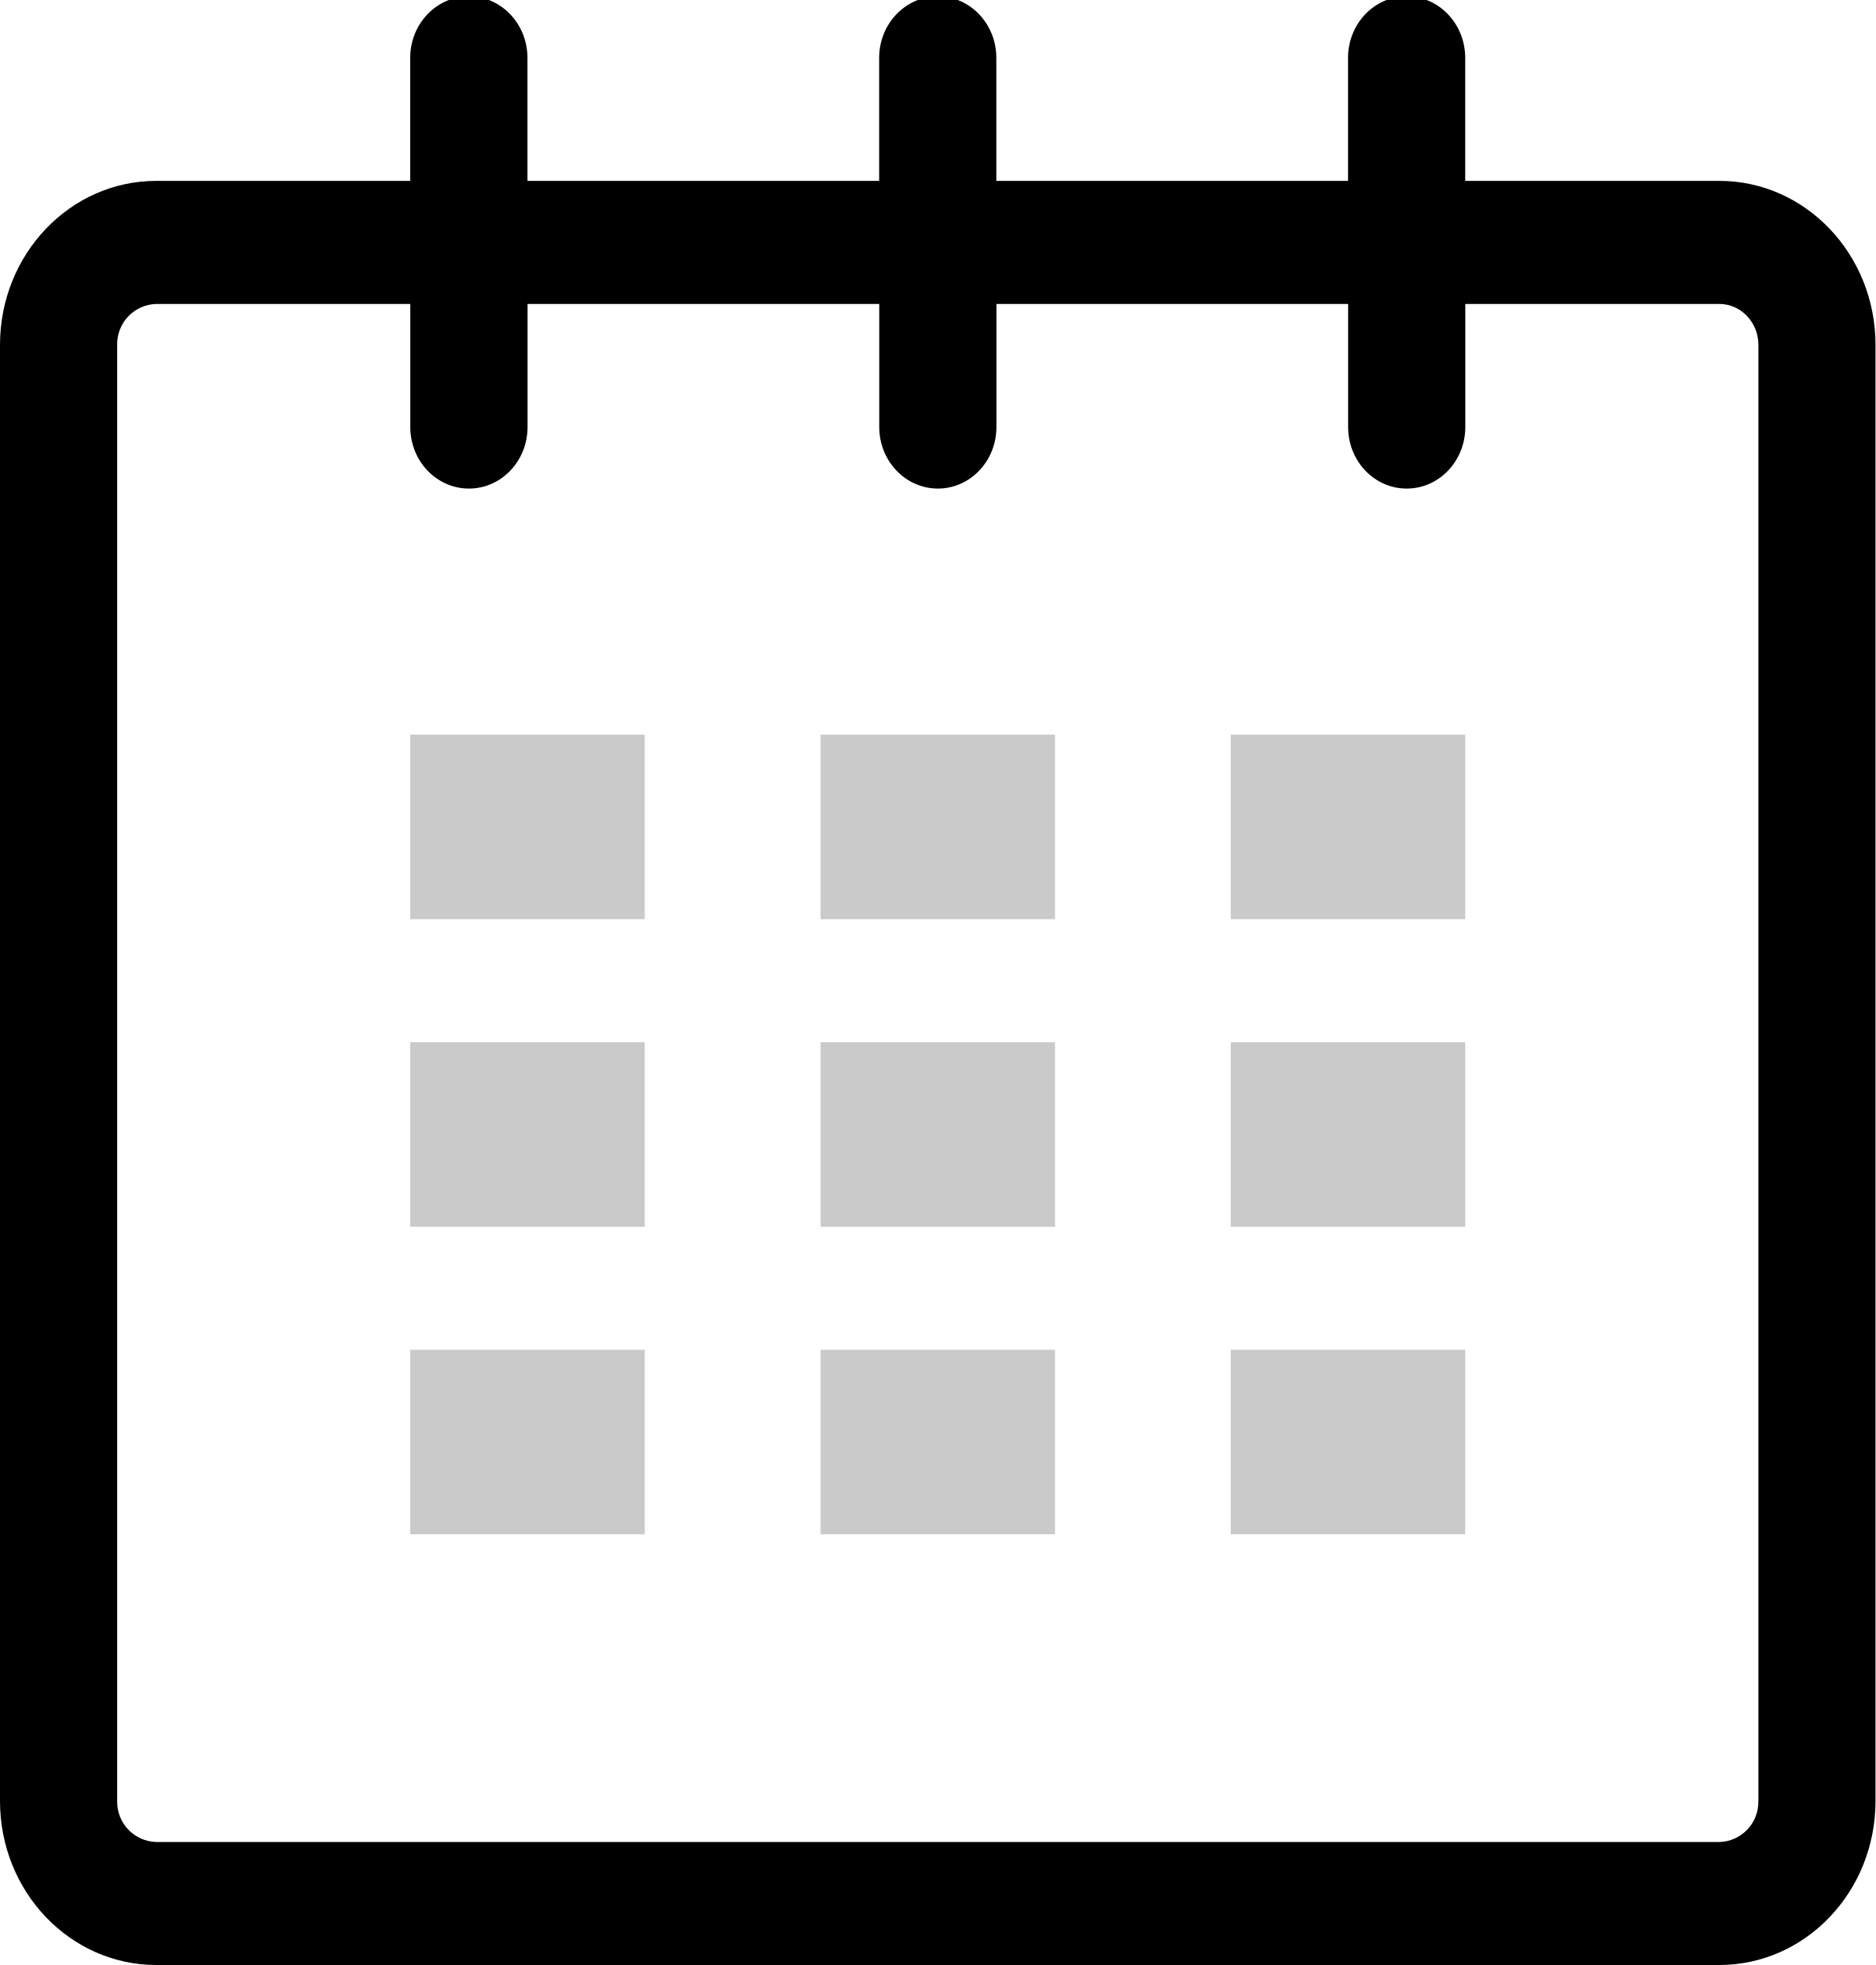
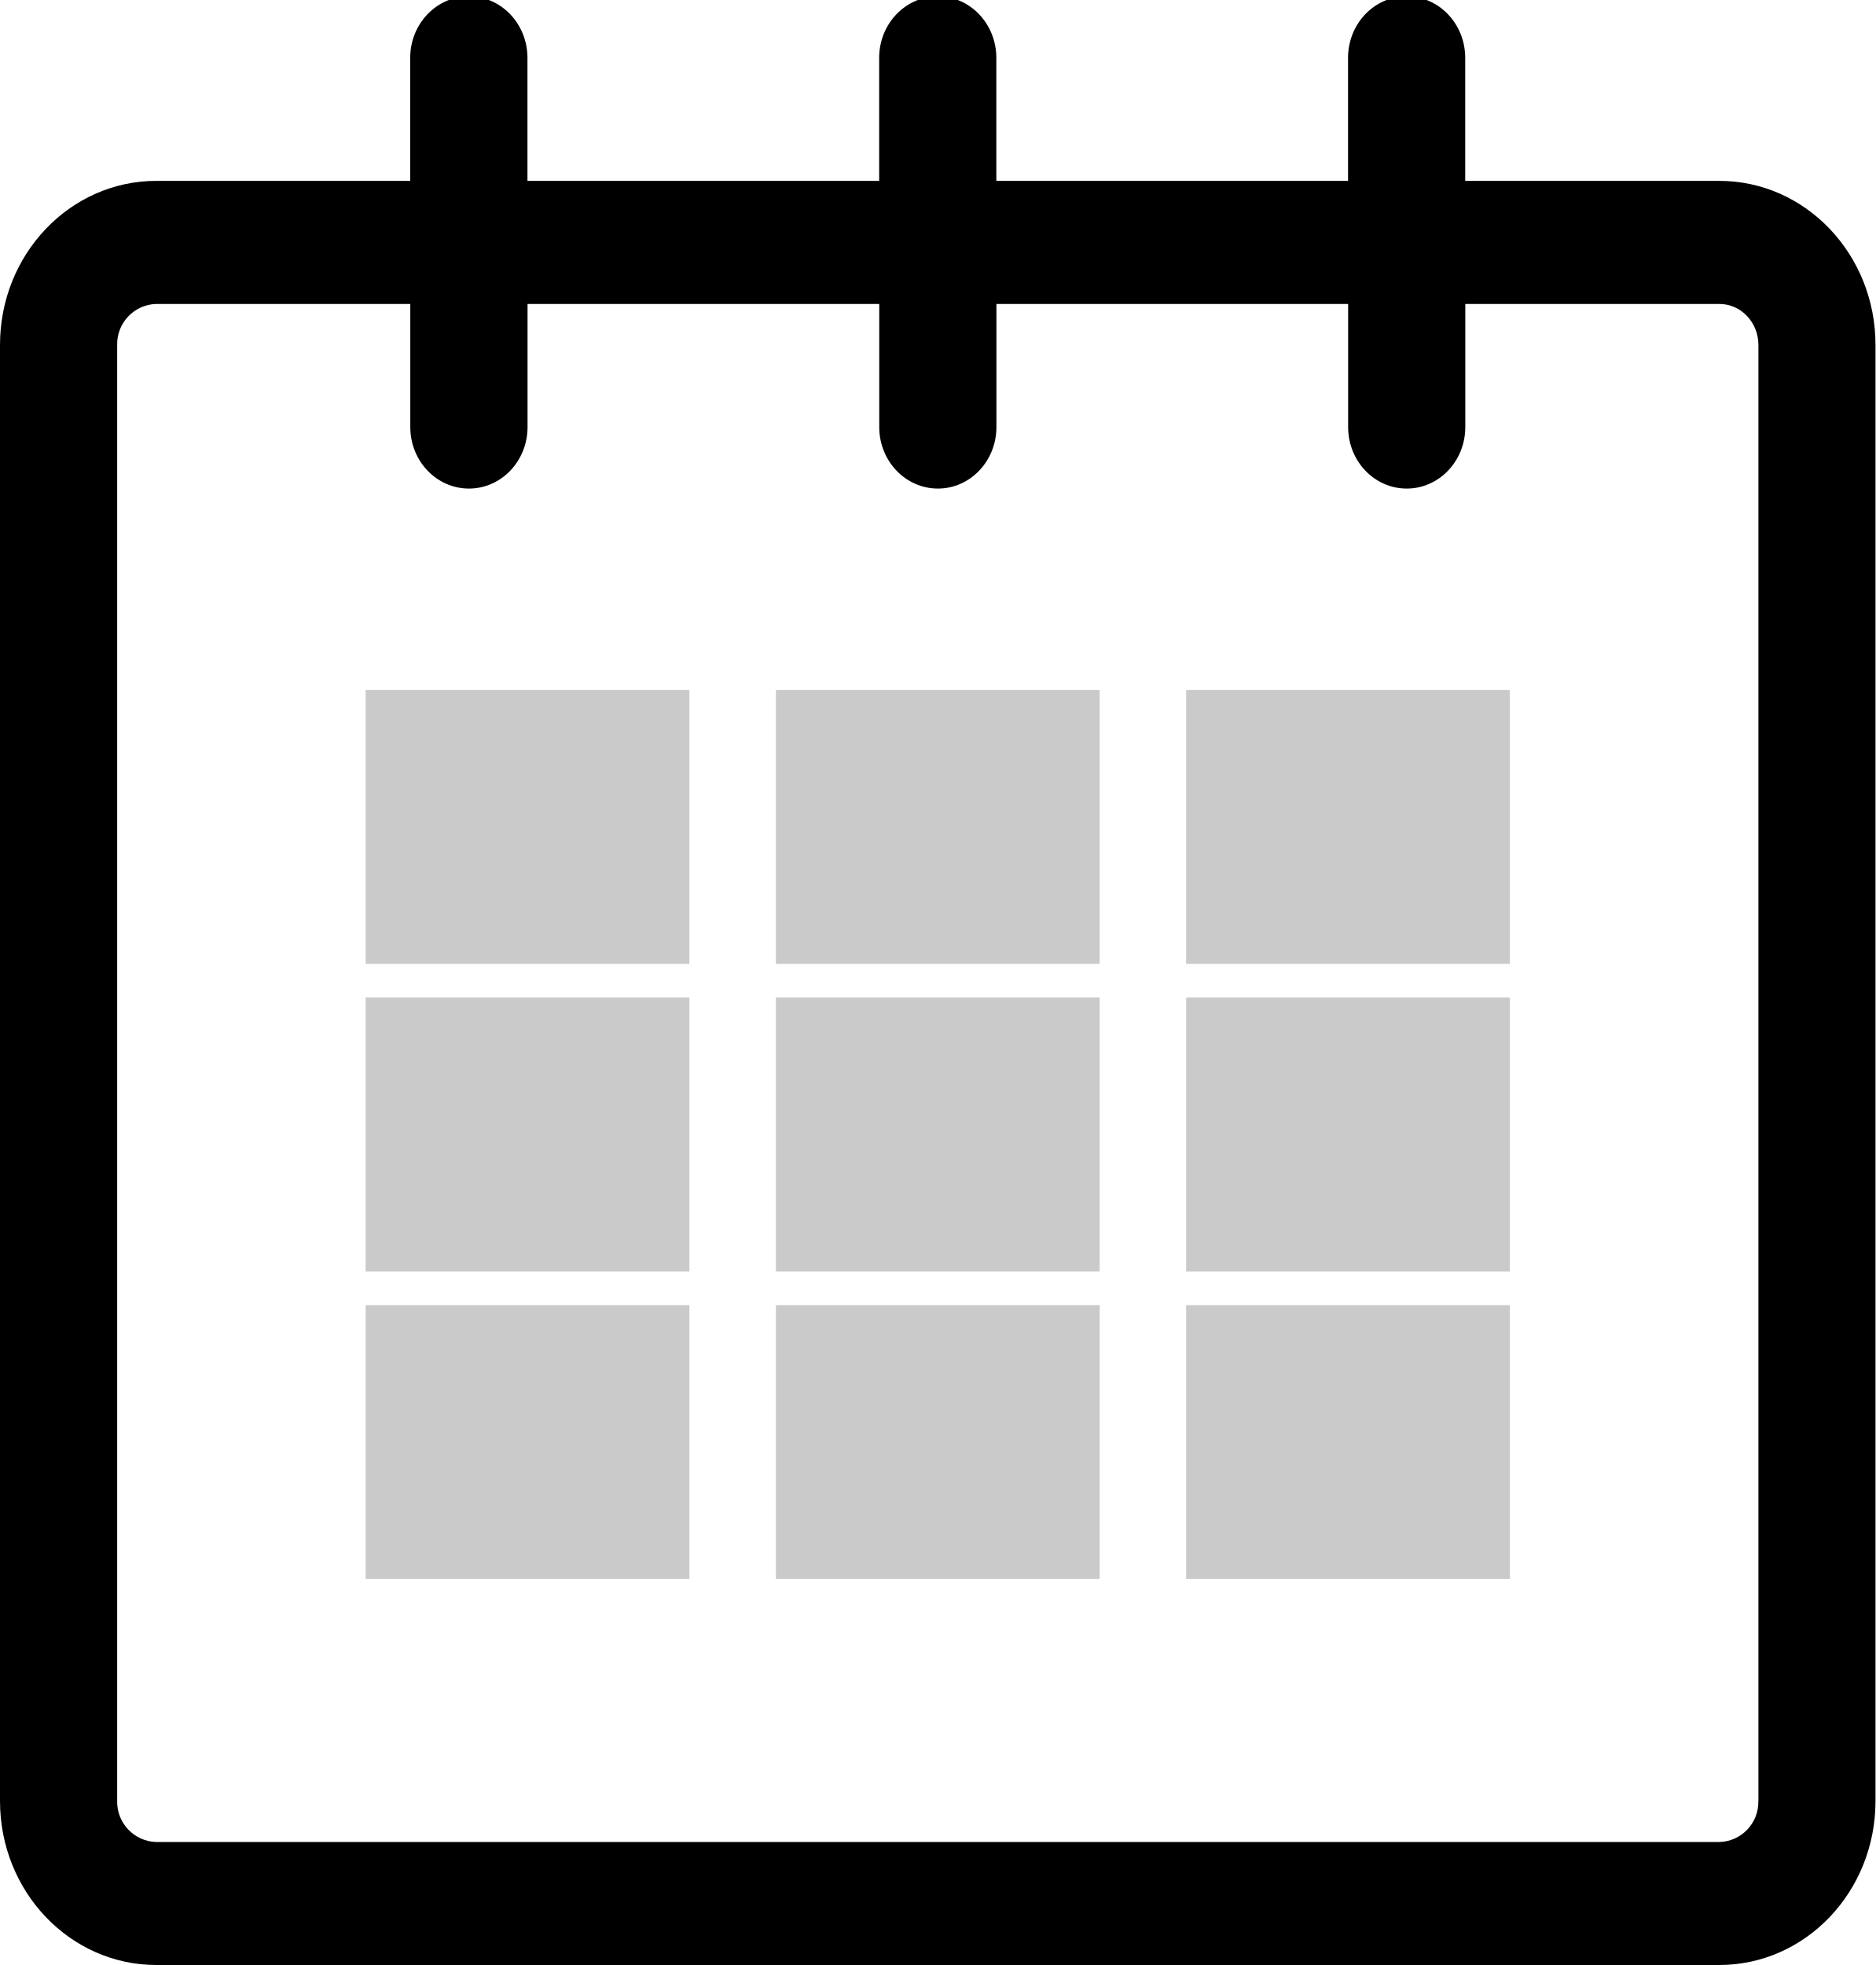
<svg xmlns="http://www.w3.org/2000/svg" width="21" height="22" viewBox="0 0 21 22">
  <path d="M19.251 2.025h-2.845V.648c0-.381-.294-.689-.656-.689-.363 0-.656.308-.656.689v1.377h-3.938V.648c0-.381-.294-.689-.655-.689-.363 0-.657.308-.657.689v1.377H5.906V.648c0-.381-.294-.689-.656-.689-.363 0-.657.308-.657.689v1.377H1.75C.784 2.025 0 2.847 0 3.862v16.302C0 21.179.784 22 1.75 22h17.501c.966 0 1.749-.821 1.749-1.836V3.862c0-1.015-.783-1.837-1.749-1.837zm.437 18.139a.448.448 0 0 1-.437.459H1.75a.45.45 0 0 1-.438-.459V3.862a.45.45 0 0 1 .438-.459h2.844v1.378c0 .381.294.689.657.689.362 0 .656-.308.656-.689V3.403h3.938v1.378c0 .381.294.689.657.689.361 0 .655-.308.655-.689V3.403h3.938v1.378c0 .381.293.689.656.689.362 0 .656-.308.656-.689V3.403h2.845c.241 0 .437.206.437.459v16.302z" />
-   <path d="M4.594 8.225h2.625v2.066H4.594zM4.594 11.668h2.625v2.067H4.594zM4.594 15.112h2.625v2.066H4.594zM9.188 15.112h2.625v2.066H9.188zM9.188 11.668h2.625v2.067H9.188zM9.188 8.225h2.625v2.066H9.188zM13.781 15.112h2.625v2.066h-2.625zM13.781 11.668h2.625v2.067h-2.625zM13.781 8.225h2.625v2.066h-2.625z" fill="#cacaca" />
+   <path d="M4.594 8.225h2.625v2.066H4.594zM4.594 11.668h2.625v2.067H4.594zM4.594 15.112h2.625v2.066H4.594zM9.188 15.112h2.625v2.066H9.188zM9.188 11.668h2.625v2.067H9.188zM9.188 8.225h2.625v2.066H9.188zM13.781 15.112h2.625v2.066h-2.625zM13.781 11.668h2.625v2.067h-2.625zM13.781 8.225h2.625v2.066h-2.625z" stroke="#cacaca" fill="#cacaca" />
</svg>
